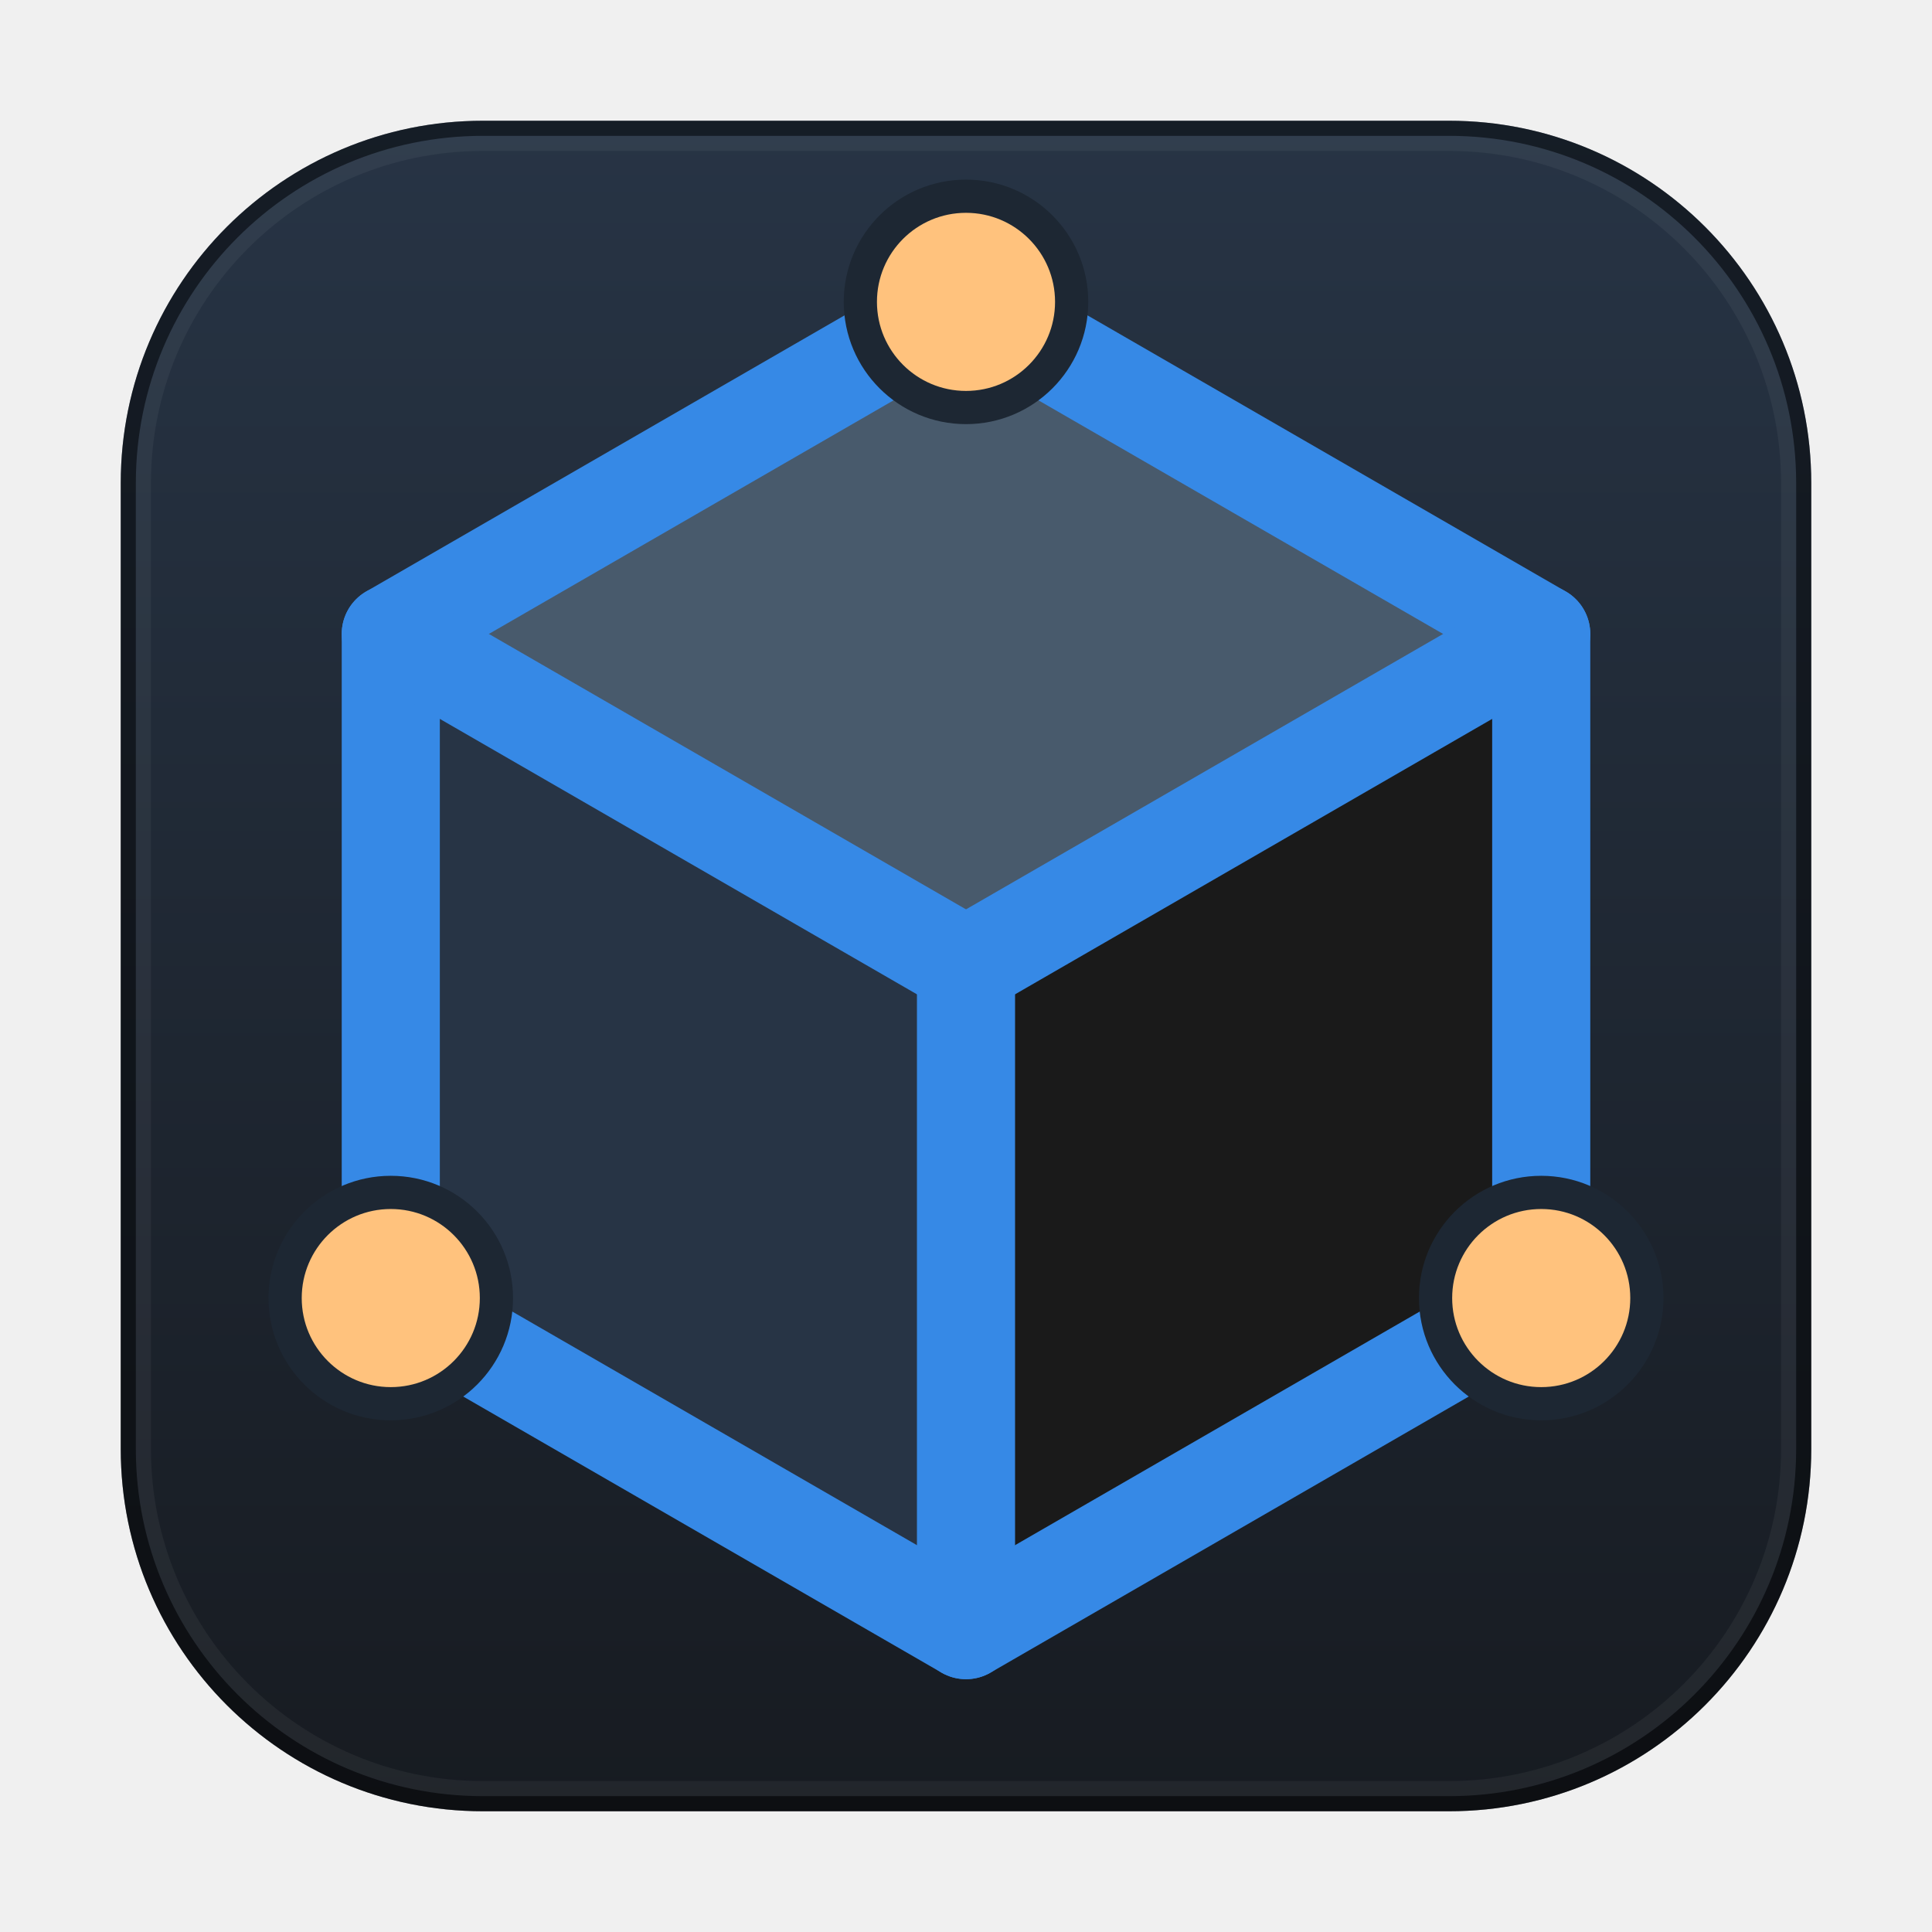
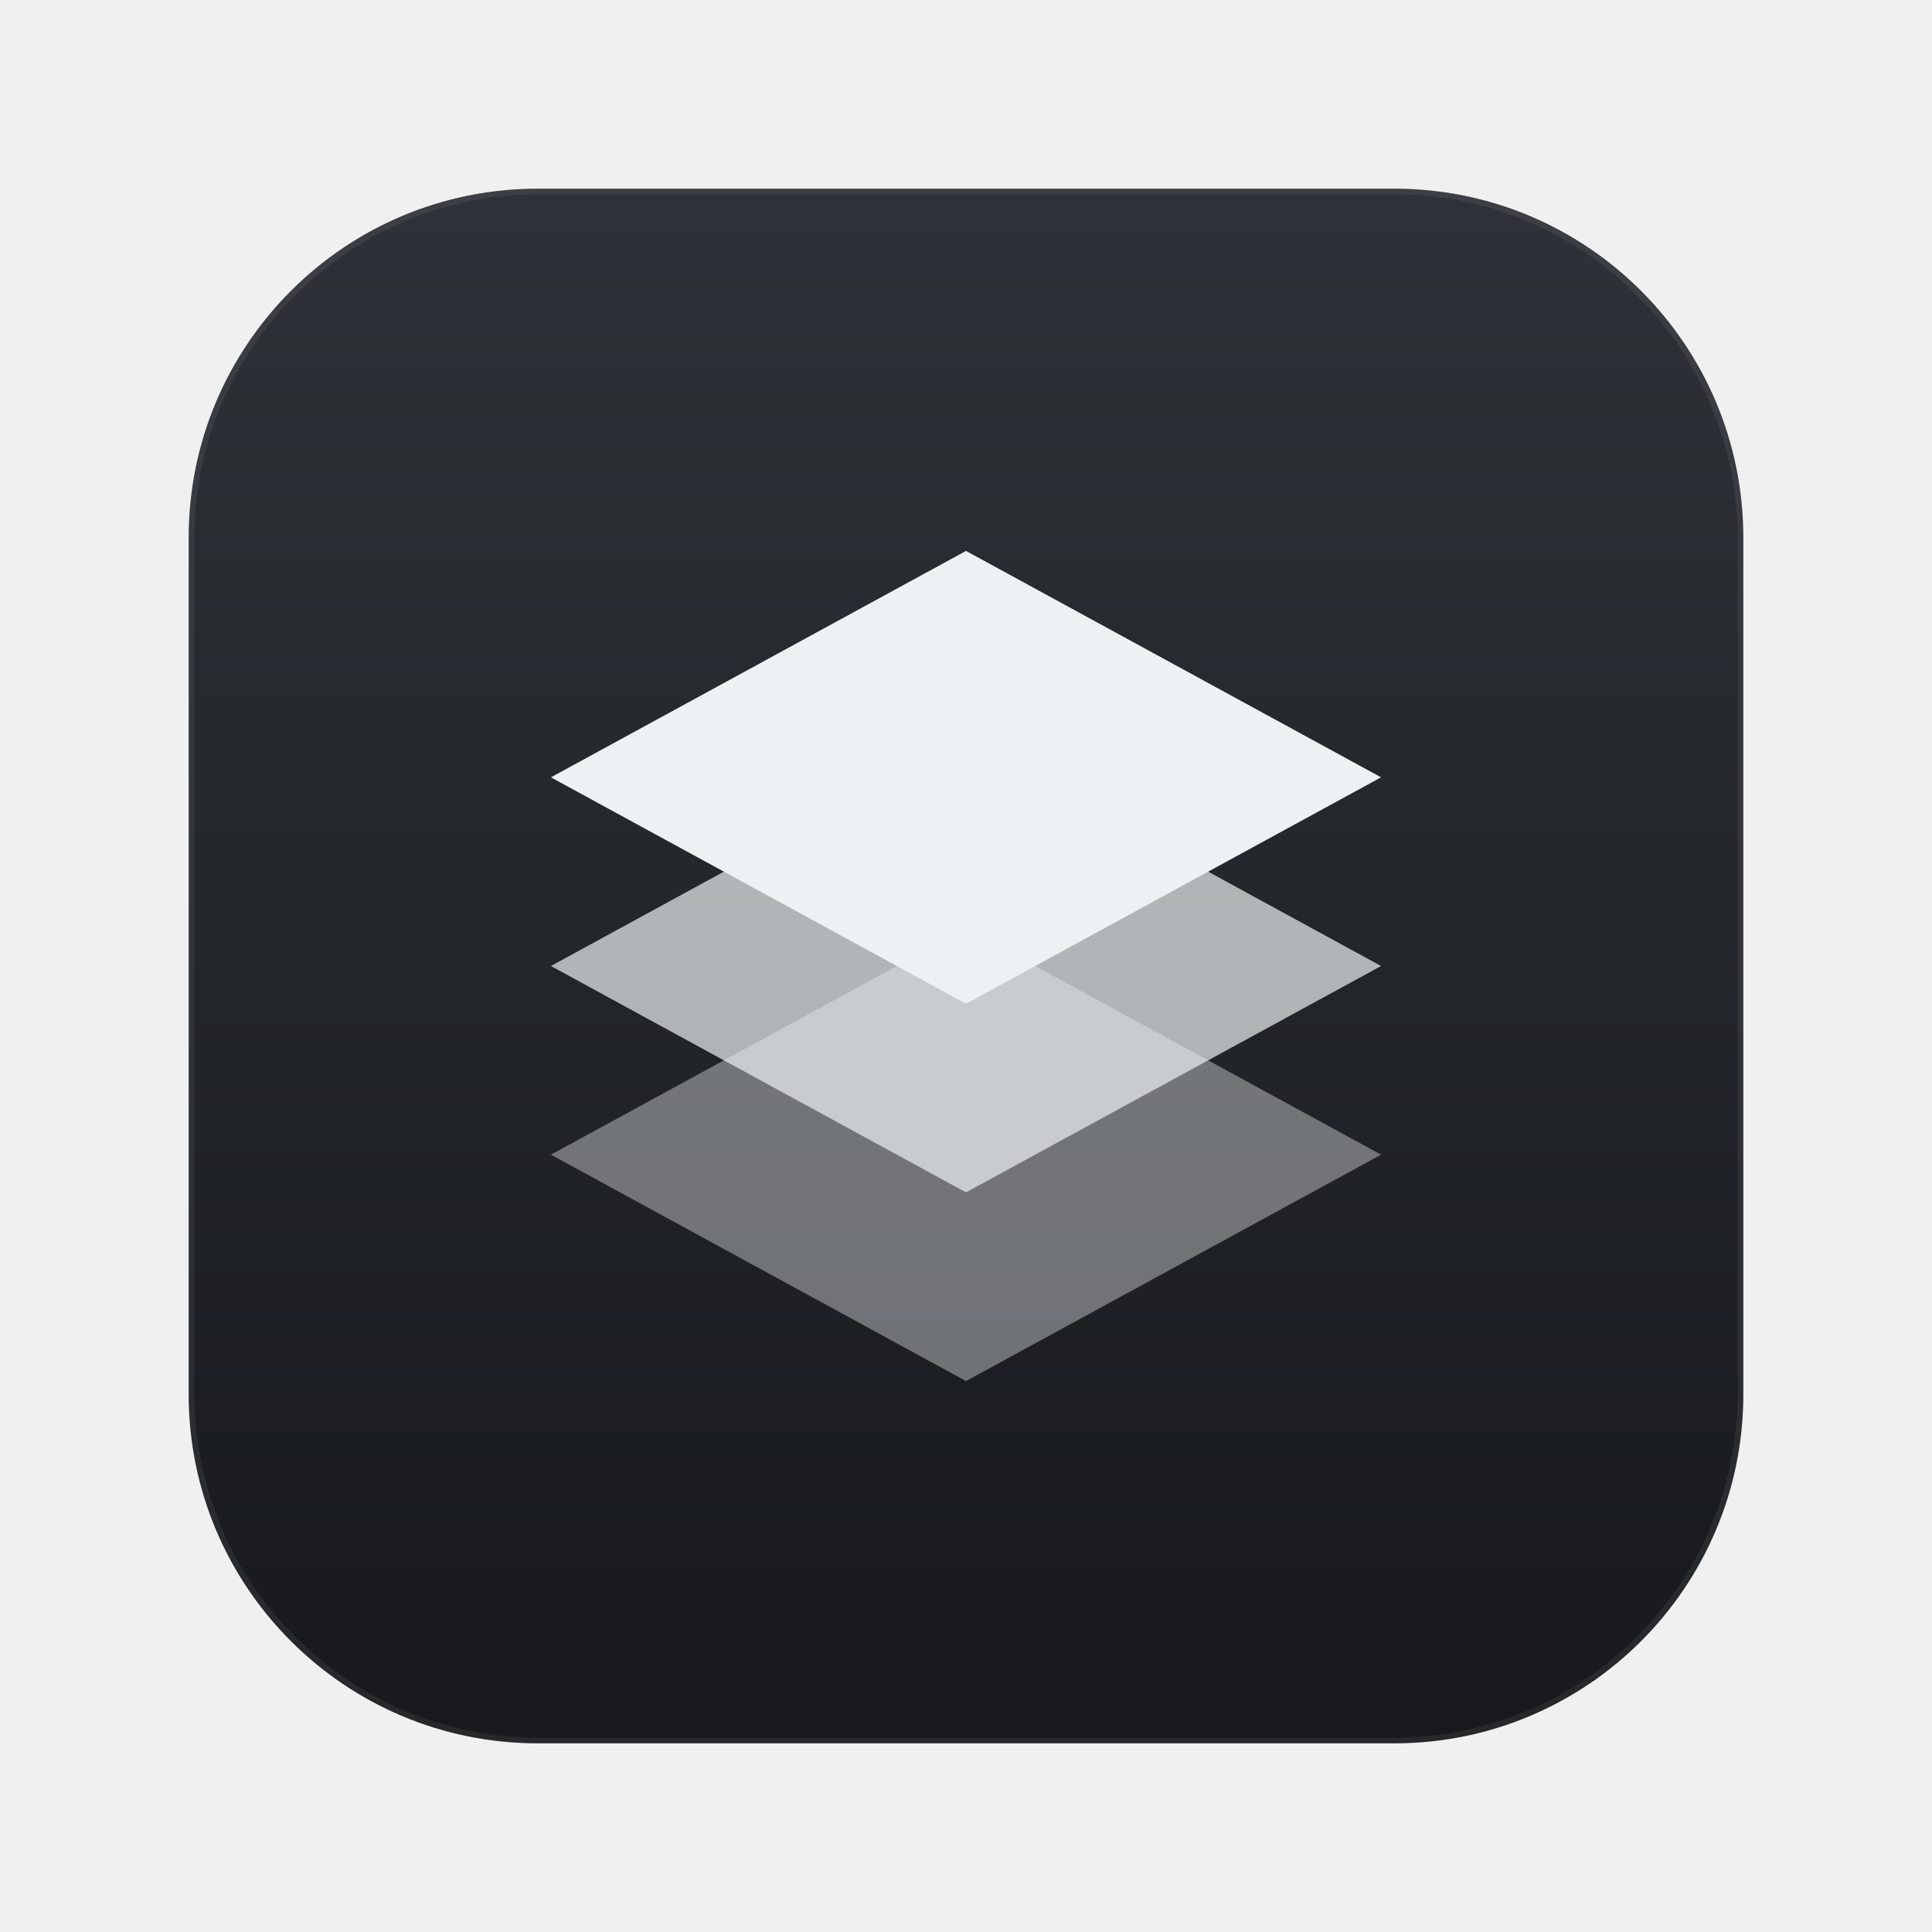
- <svg xmlns="http://www.w3.org/2000/svg" width="128" height="128" viewBox="0 0 128 128">
+ <svg xmlns="http://www.w3.org/2000/svg" width="1024" height="1024" viewBox="0 0 1024 1024">
  <defs>
-     <linearGradient id="bg" x1="0" y1="0" x2="0" y2="1">
-       <stop offset="0" stop-color="#273445" />
-       <stop offset="1" stop-color="#171b21" />
+     <linearGradient id="tile" x1="0" y1="0" x2="0" y2="1">
+       <stop offset="0" stop-color="#2E3238" />
+       <stop offset="1" stop-color="#17191C" />
    </linearGradient>
  </defs>
-   <rect x="8" y="8" width="112" height="112" rx="24" fill="url(#bg)" />
-   <rect x="8.5" y="8.5" width="111" height="111" rx="23.5" fill="none" stroke="#000000" stroke-opacity="0.45" />
-   <rect x="9.5" y="9.5" width="109" height="109" rx="22.5" fill="none" stroke="#ffffff" stroke-opacity="0.05" />
-   <polygon points="64.00,64.00 25.89,42.00 64.00,20.00 102.11,42.00" fill="#485a6c" />
-   <polygon points="64.00,64.00 25.89,42.00 25.89,86.00 64.00,108.00" fill="#273445" />
-   <polygon points="64.00,64.00 64.00,108.00 102.11,86.00 102.11,42.00" fill="#1a1a1a" />
-   <polygon points="64.00,20.00 25.89,42.00 25.89,86.00 64.00,108.00 102.11,86.00 102.11,42.00" stroke="#3689e6" stroke-width="6.5" stroke-linecap="round" stroke-linejoin="round" fill="none" />
-   <line x1="64.00" y1="64.00" x2="25.89" y2="42.00" stroke="#3689e6" stroke-width="6.5" stroke-linecap="round" stroke-linejoin="round" fill="none" />
-   <line x1="64.00" y1="64.00" x2="102.11" y2="42.00" stroke="#3689e6" stroke-width="6.5" stroke-linecap="round" stroke-linejoin="round" fill="none" />
-   <line x1="64.00" y1="64.00" x2="64.00" y2="108.00" stroke="#3689e6" stroke-width="6.5" stroke-linecap="round" stroke-linejoin="round" fill="none" />
-   <circle cx="64.00" cy="20.00" r="7.0" fill="#ffc27d" stroke="#1d2733" stroke-width="2.2" />
-   <circle cx="25.89" cy="86.00" r="7.0" fill="#ffc27d" stroke="#1d2733" stroke-width="2.2" />
-   <circle cx="102.11" cy="86.00" r="7.0" fill="#ffc27d" stroke="#1d2733" stroke-width="2.2" />
+   <rect x="100" y="100" width="824" height="824" rx="185" fill="url(#tile)" />
+   <rect x="101.5" y="101.5" width="821" height="821" rx="184" fill="none" stroke="#FFFFFF" stroke-opacity="0.07" stroke-width="3" />
+   <polygon points="512,492 732,612 512,732 292,612" fill="#EEF1F4" fill-opacity="0.4" />
+   <polygon points="512,392 732,512 512,632 292,512" fill="#EEF1F4" fill-opacity="0.7" />
+   <polygon points="512,292 732,412 512,532 292,412" fill="#EEF1F4" />
</svg>
